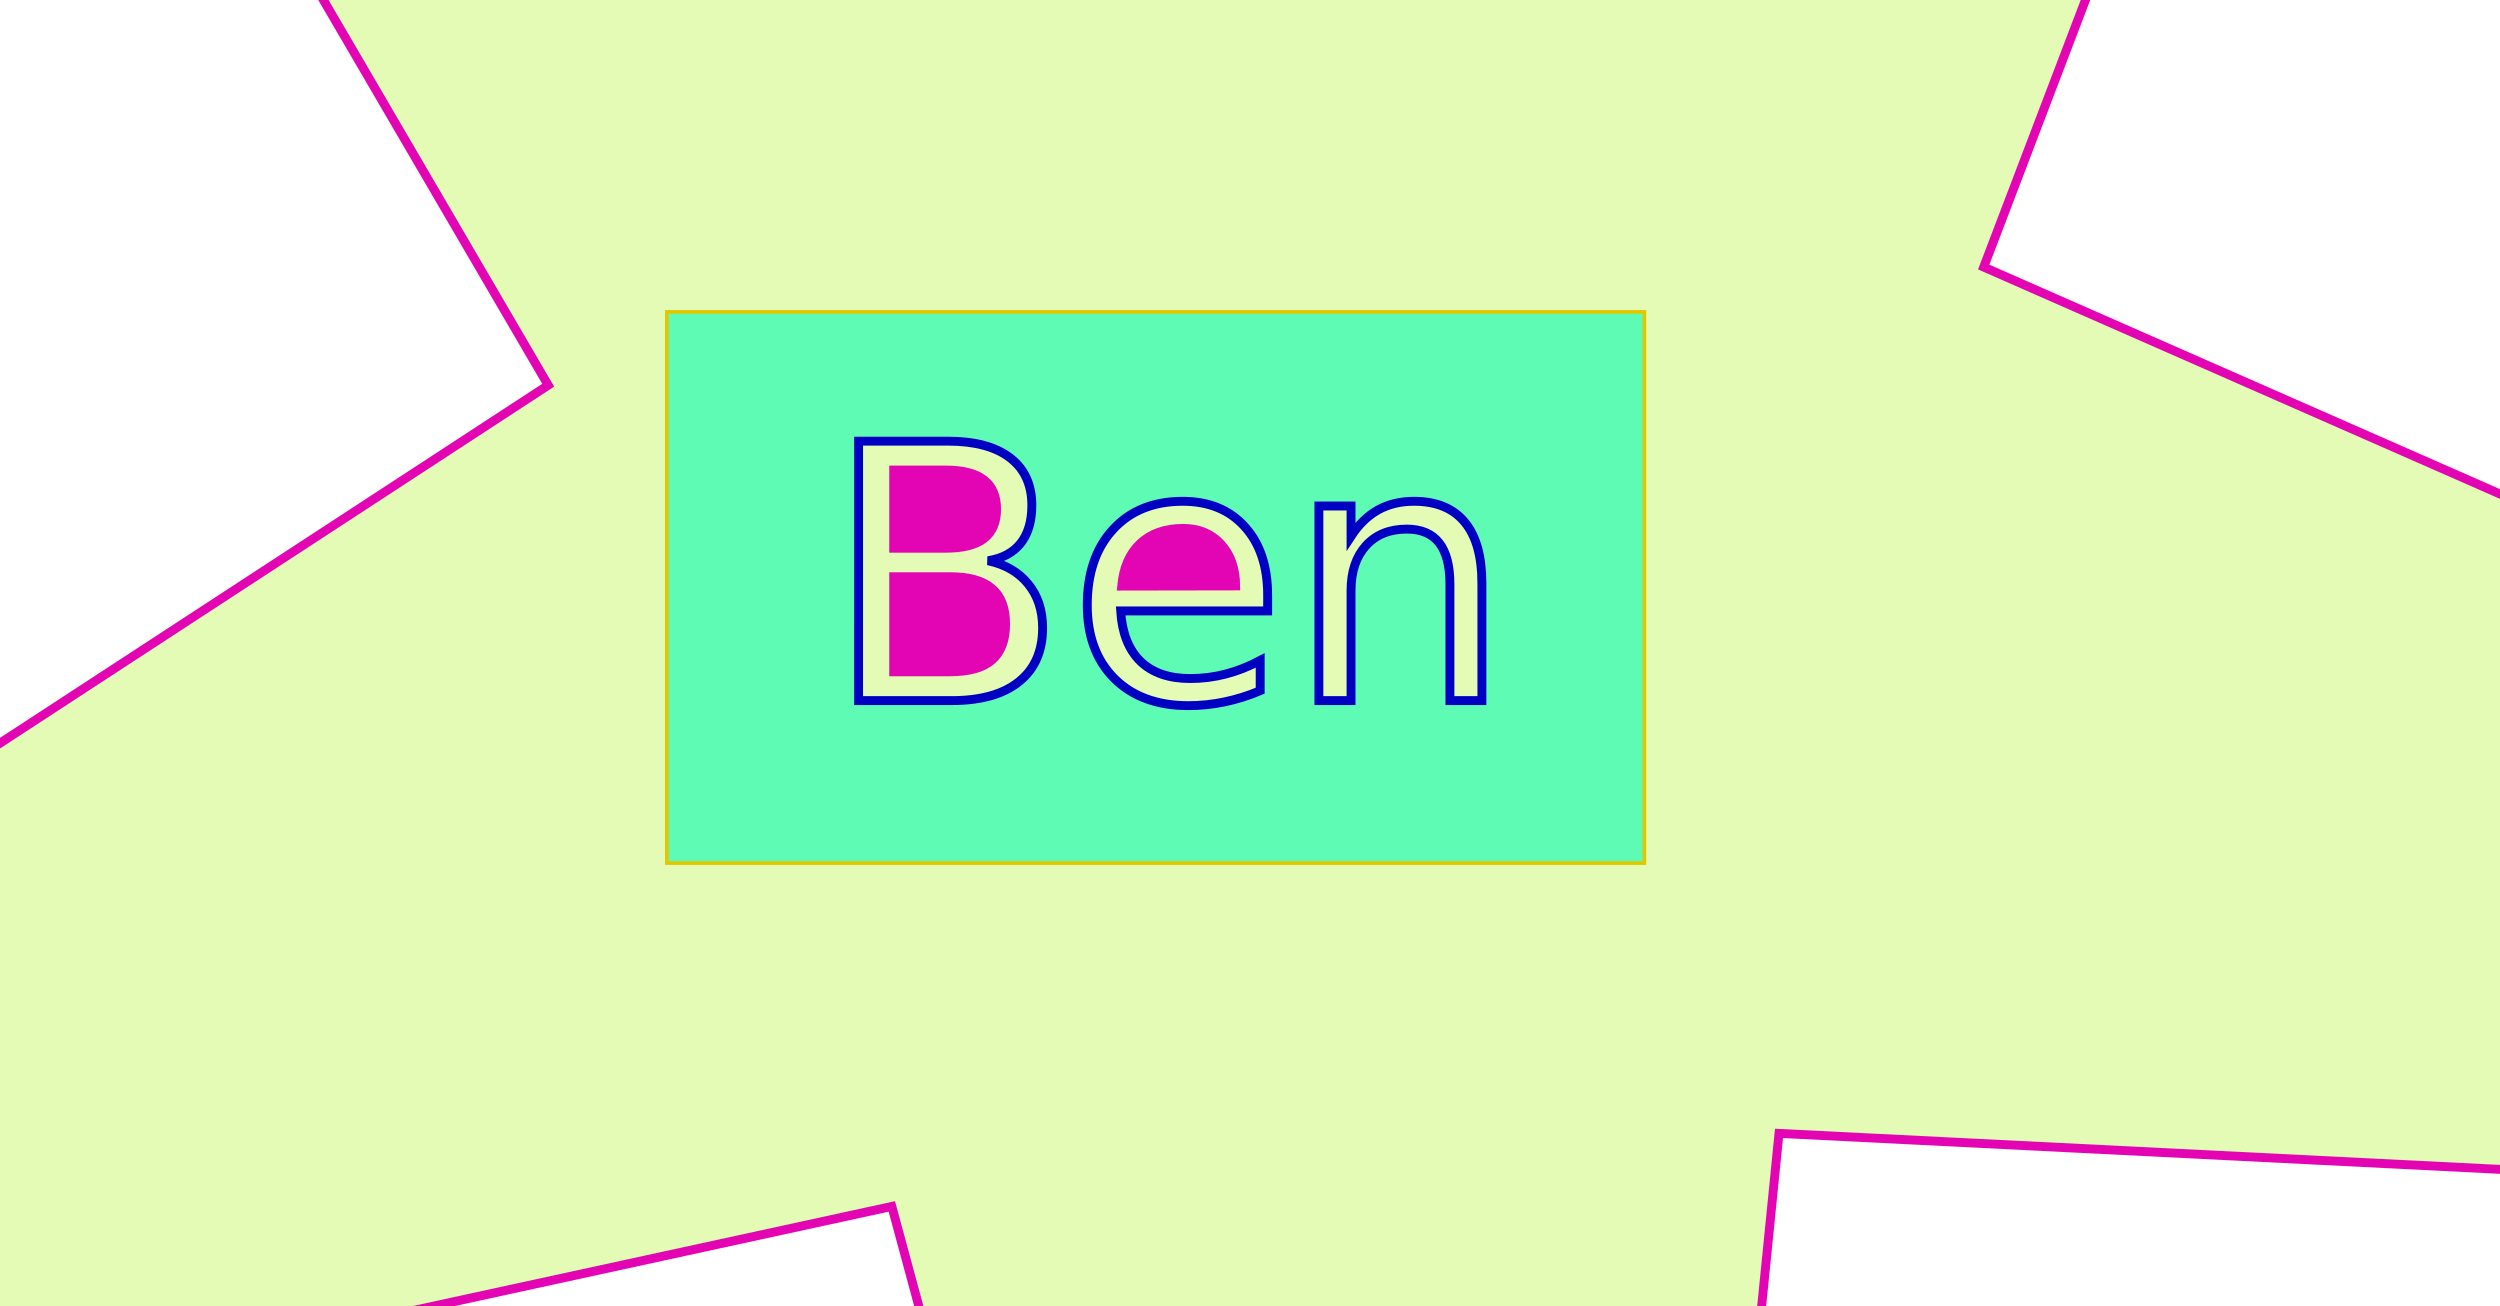
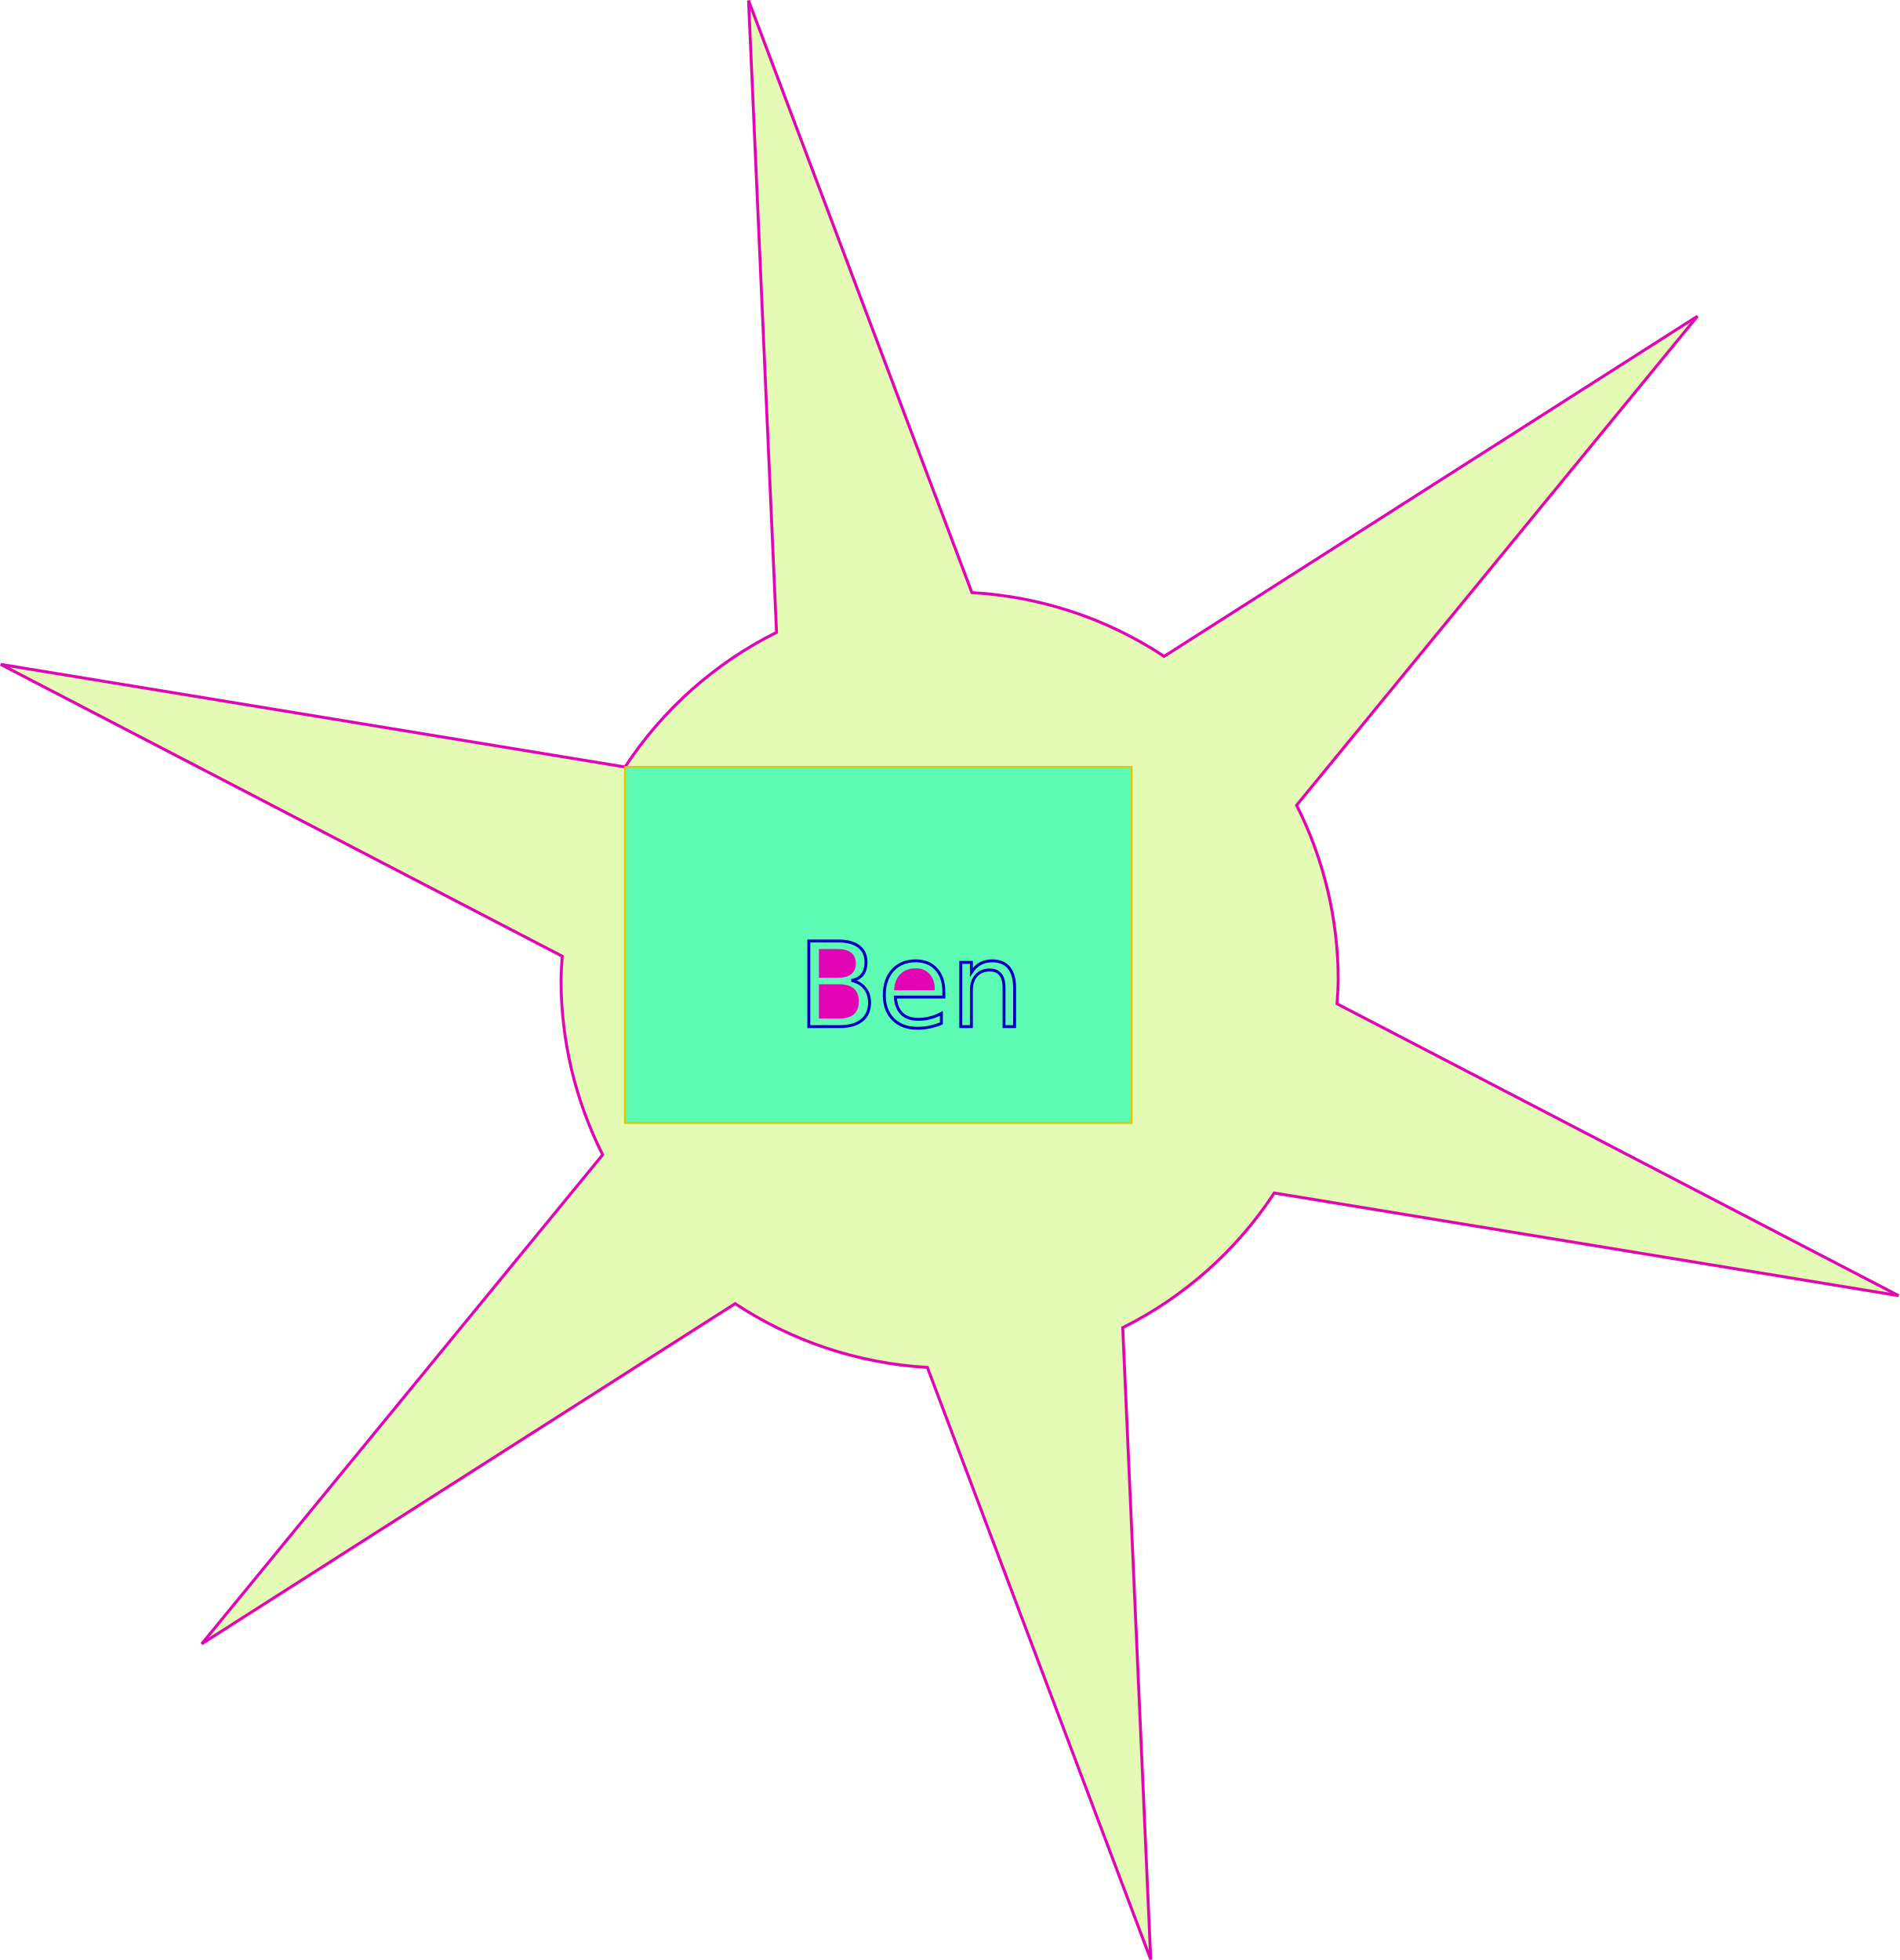
- <svg xmlns="http://www.w3.org/2000/svg" width="74.348mm" height="38.818mm" viewBox="0 0 74.348 38.818" version="1.1" id="svg8">
+ <svg xmlns="http://www.w3.org/2000/svg" width="171.067mm" height="176.571mm" viewBox="0 0 171.067 176.571" version="1.1" id="svg8">
  <defs id="defs2" />
-   <g id="layer1">
-     <path style="fill:#e3fbb4;fill-opacity:1;stroke:#e305b4;stroke-width:0.265;stroke-miterlimit:4;stroke-dasharray:none;stroke-opacity:1" id="path826" d="M 125.884,37.348 52.906,33.706 45.61,106.409 26.522,35.878 -44.877,51.405 16.303,11.456 -20.527,-51.651 36.372,-5.809 85.009,-60.338 58.994,7.942 Z" />
+   <g id="layer1" transform="translate(47.31394,71.65058)">
+     <path style="fill:#e3fbb4;fill-opacity:1;stroke:#e305b4;stroke-width:1;stroke-miterlimit:4;stroke-dasharray:none;stroke-opacity:1" d="M 76,-270.629 85.521,-55.5 A 132.283,132.283 0 0 0 33.945,-9.654 L -178.594,-44.598 12.574,54.773 a 132.283,132.283 0 0 0 -0.406,8.098 132.283,132.283 0 0 0 14.168,59.502 L -110.143,288.902 71.43,173.074 a 132.283,132.283 0 0 0 65.443,21.701 l 76.031,201.598 -9.523,-215.129 a 132.283,132.283 0 0 0 51.578,-45.846 L 467.498,170.342 276.33,70.971 a 132.283,132.283 0 0 0 0.404,-8.1 A 132.283,132.283 0 0 0 262.566,3.367 L 399.047,-163.16 217.473,-47.332 A 132.283,132.283 0 0 0 152.031,-69.031 Z" transform="scale(0.2645833)" id="path826" />
  </g>
-   <g id="layer4">
-     <path style="display:inline;fill:#5dfbb4;fill-opacity:1;stroke:#e2c700;stroke-width:0.108;stroke-miterlimit:4;stroke-dasharray:none;stroke-opacity:1" d="M 19.832,9.275 H 48.903 V 25.668 H 19.832 Z" id="rect815" />
+   <g id="layer4" transform="translate(47.31394,71.65058)">
+     <path style="display:inline;fill:#5dfbb4;fill-opacity:1;stroke:#e2c700;stroke-width:0.189;stroke-miterlimit:4;stroke-dasharray:none;stroke-opacity:1" d="M 8.981,-2.554 H 54.605 V 29.513 H 8.981 Z" id="rect815" />
  </g>
-   <g id="layer3" style="display:inline">
-     <g aria-label="Ben " transform="matrix(0.2645833,0,0,0.2645833,-32.957,-123.7546)" style="font-style:normal;font-weight:normal;font-size:40px;line-height:1.25;font-family:sans-serif;letter-spacing:0px;word-spacing:0px;display:inline;fill:#e3fbb4;fill-opacity:1;stroke:#0000c3;stroke-opacity:1" id="flowRoot817">
-       <path d="m 221.068,517.322 h 10.078 q 4.512,0 6.953,1.875 2.441,1.875 2.441,5.332 0,2.676 -1.25,4.258 -1.25,1.582 -3.672,1.973 2.91,0.625 4.512,2.617 1.621,1.973 1.621,4.941 0,3.906 -2.656,6.035 -2.656,2.129 -7.559,2.129 h -10.469 z" id="path827" style="stroke:#0000c3;stroke-opacity:1;fill:#e3fbb4;fill-opacity:1" />
-       <path d="m 267.045,534.646 v 1.758 h -16.523 q 0.234,3.711 2.227,5.664 2.012,1.934 5.586,1.934 2.07,0 4.004,-0.508 1.953,-0.508 3.867,-1.523 v 3.398 q -1.934,0.82 -3.965,1.25 -2.031,0.43 -4.121,0.43 -5.234,0 -8.301,-3.047 -3.047,-3.047 -3.047,-8.242 0,-5.371 2.891,-8.516 2.91,-3.164 7.832,-3.164 4.414,0 6.973,2.852 2.578,2.832 2.578,7.715 z" id="path839" style="stroke:#0000c3;stroke-opacity:1;fill:#e3fbb4;fill-opacity:1" />
-       <path d="m 291.127,533.279 v 13.203 h -3.594 v -13.086 q 0,-3.105 -1.211,-4.648 -1.211,-1.543 -3.633,-1.543 -2.91,0 -4.59,1.855 -1.68,1.855 -1.68,5.059 v 12.363 h -3.613 v -21.875 h 3.613 v 3.398 q 1.289,-1.973 3.027,-2.949 1.758,-0.977 4.043,-0.977 3.77,0 5.703,2.344 1.934,2.324 1.934,6.855 z" id="path831" style="stroke:#0000c3;stroke-opacity:1;fill:#e3fbb4;fill-opacity:1" />
+   <g id="layer3" style="display:inline" transform="translate(47.31394,71.65058)">
+     <g aria-label="Ben " transform="matrix(0.2645833,0,0,0.2645833,-32.957,-123.7546)" style="font-style:normal;font-weight:normal;font-size:40px;line-height:1.25;font-family:sans-serif;letter-spacing:0px;word-spacing:0px;display:inline;fill:none;fill-opacity:1;stroke:#0000c3;stroke-opacity:1" id="flowRoot817">
+       <path d="m 221.068,517.322 h 10.078 q 4.512,0 6.953,1.875 2.441,1.875 2.441,5.332 0,2.676 -1.25,4.258 -1.25,1.582 -3.672,1.973 2.91,0.625 4.512,2.617 1.621,1.973 1.621,4.941 0,3.906 -2.656,6.035 -2.656,2.129 -7.559,2.129 h -10.469 z" id="path827" style="fill:none;fill-opacity:1;stroke:#0000c3;stroke-opacity:1" />
+       <path d="m 267.045,534.646 v 1.758 h -16.523 q 0.234,3.711 2.227,5.664 2.012,1.934 5.586,1.934 2.07,0 4.004,-0.508 1.953,-0.508 3.867,-1.523 v 3.398 q -1.934,0.82 -3.965,1.25 -2.031,0.43 -4.121,0.43 -5.234,0 -8.301,-3.047 -3.047,-3.047 -3.047,-8.242 0,-5.371 2.891,-8.516 2.91,-3.164 7.832,-3.164 4.414,0 6.973,2.852 2.578,2.832 2.578,7.715 z" id="path839" style="fill:none;fill-opacity:1;stroke:#0000c3;stroke-opacity:1" />
+       <path d="m 291.127,533.279 v 13.203 h -3.594 v -13.086 q 0,-3.105 -1.211,-4.648 -1.211,-1.543 -3.633,-1.543 -2.91,0 -4.59,1.855 -1.68,1.855 -1.68,5.059 v 12.363 h -3.613 v -21.875 h 3.613 v 3.398 q 1.289,-1.973 3.027,-2.949 1.758,-0.977 4.043,-0.977 3.77,0 5.703,2.344 1.934,2.324 1.934,6.855 z" id="path831" style="fill:none;fill-opacity:1;stroke:#0000c3;stroke-opacity:1" />
    </g>
  </g>
-   <g id="layer2" style="display:inline" transform="translate(-42.95699,-123.7546)">
-     <g id="g828" style="stroke:#e305b4;stroke-opacity:1;fill:#e305b4;fill-opacity:1">
+   <g id="layer2" style="display:inline" transform="translate(4.35695,-52.10403)">
+     <g id="g828" style="fill:#e305b4;fill-opacity:1;stroke:#e305b4;stroke-opacity:1">
      <path id="path845" d="m 69.535,140.906 v 2.827 h 1.674 q 0.842,0 1.245,-0.346 0.408,-0.351 0.408,-1.07 0,-0.723 -0.408,-1.065 -0.403,-0.346 -1.245,-0.346 z" style="font-style:normal;font-weight:normal;font-size:40px;line-height:1.25;font-family:sans-serif;letter-spacing:0px;word-spacing:0px;fill:#e305b4;fill-opacity:1;stroke:#e305b4;stroke-width:0.265;stroke-opacity:1" />
      <path id="path843" d="m 69.535,137.733 v 2.325 h 1.545 q 0.765,0 1.137,-0.284 0.377,-0.289 0.377,-0.878 0,-0.584 -0.377,-0.873 -0.372,-0.289 -1.137,-0.289 z" style="font-style:normal;font-weight:normal;font-size:40px;line-height:1.25;font-family:sans-serif;letter-spacing:0px;word-spacing:0px;fill:#e305b4;fill-opacity:1;stroke:#e305b4;stroke-width:0.265;stroke-opacity:1" />
      <path id="path829" d="m 79.705,141.179 q -0.01,-0.78 -0.439,-1.245 -0.424,-0.465 -1.127,-0.465 -0.796,0 -1.276,0.45 -0.475,0.45 -0.548,1.266 z" style="font-style:normal;font-weight:normal;font-size:40px;line-height:1.25;font-family:sans-serif;letter-spacing:0px;word-spacing:0px;fill:#e305b4;fill-opacity:1;stroke:#e305b4;stroke-width:0.265;stroke-opacity:1" />
    </g>
  </g>
</svg>
